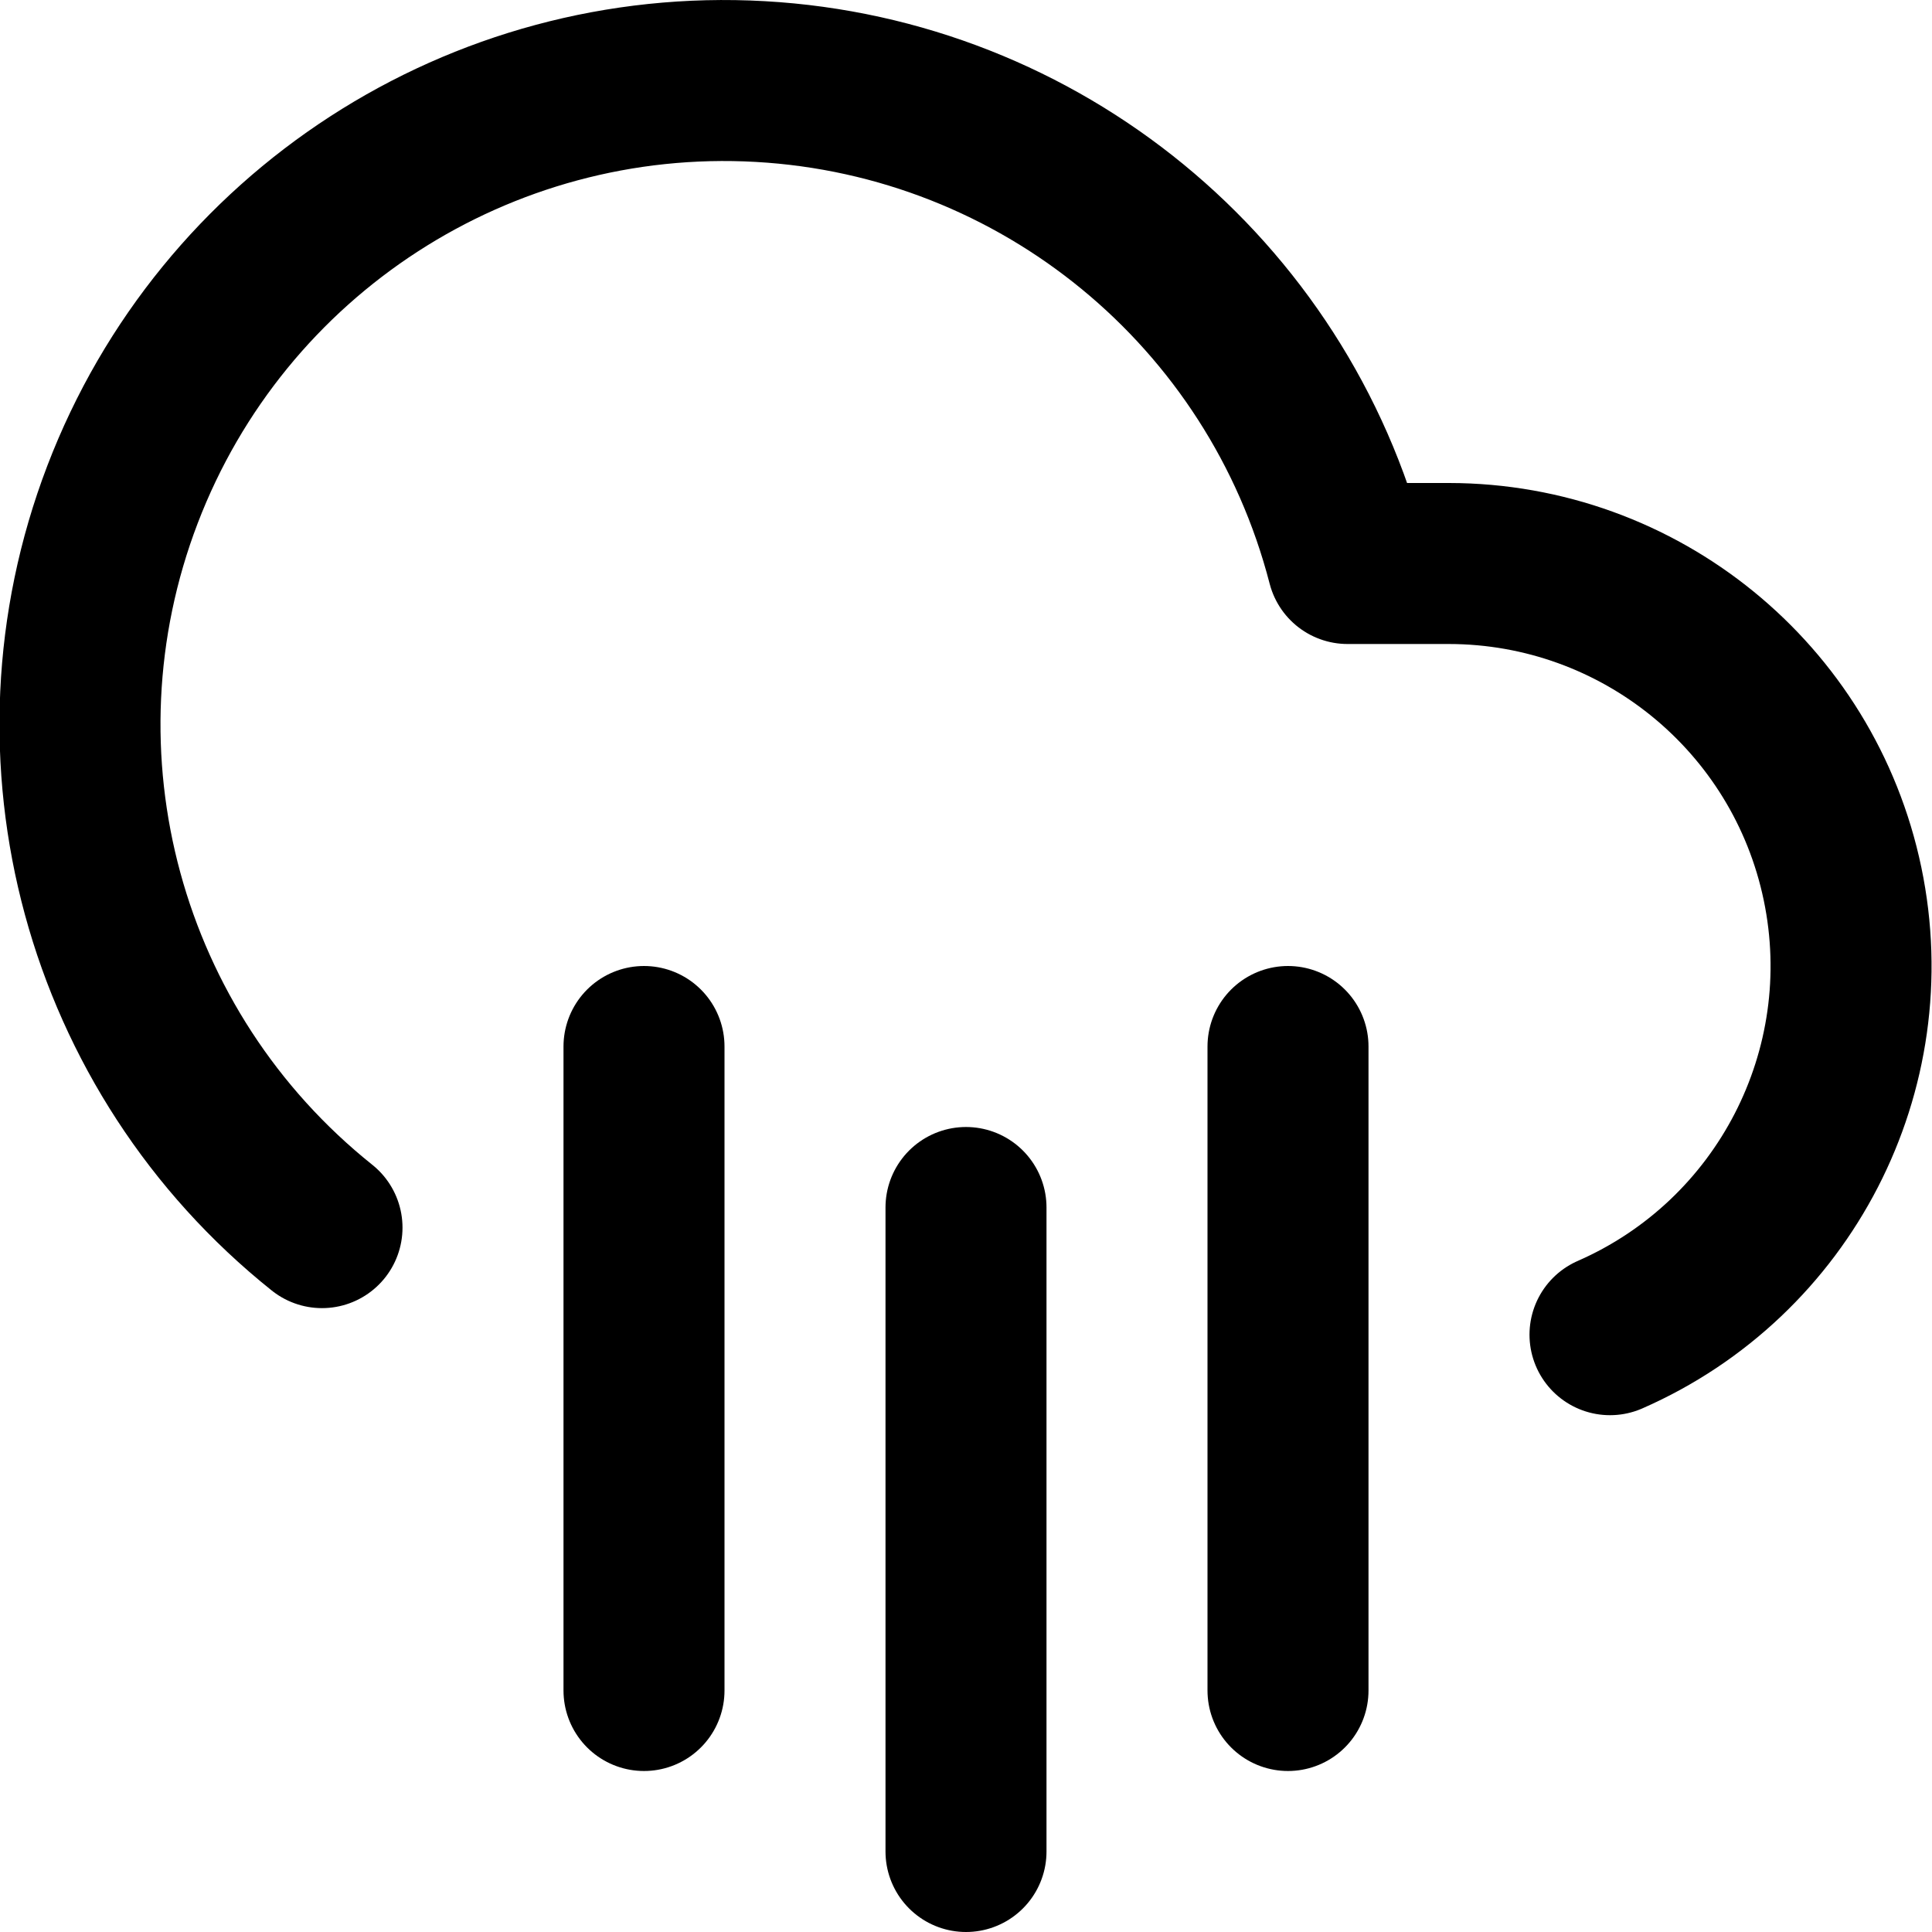
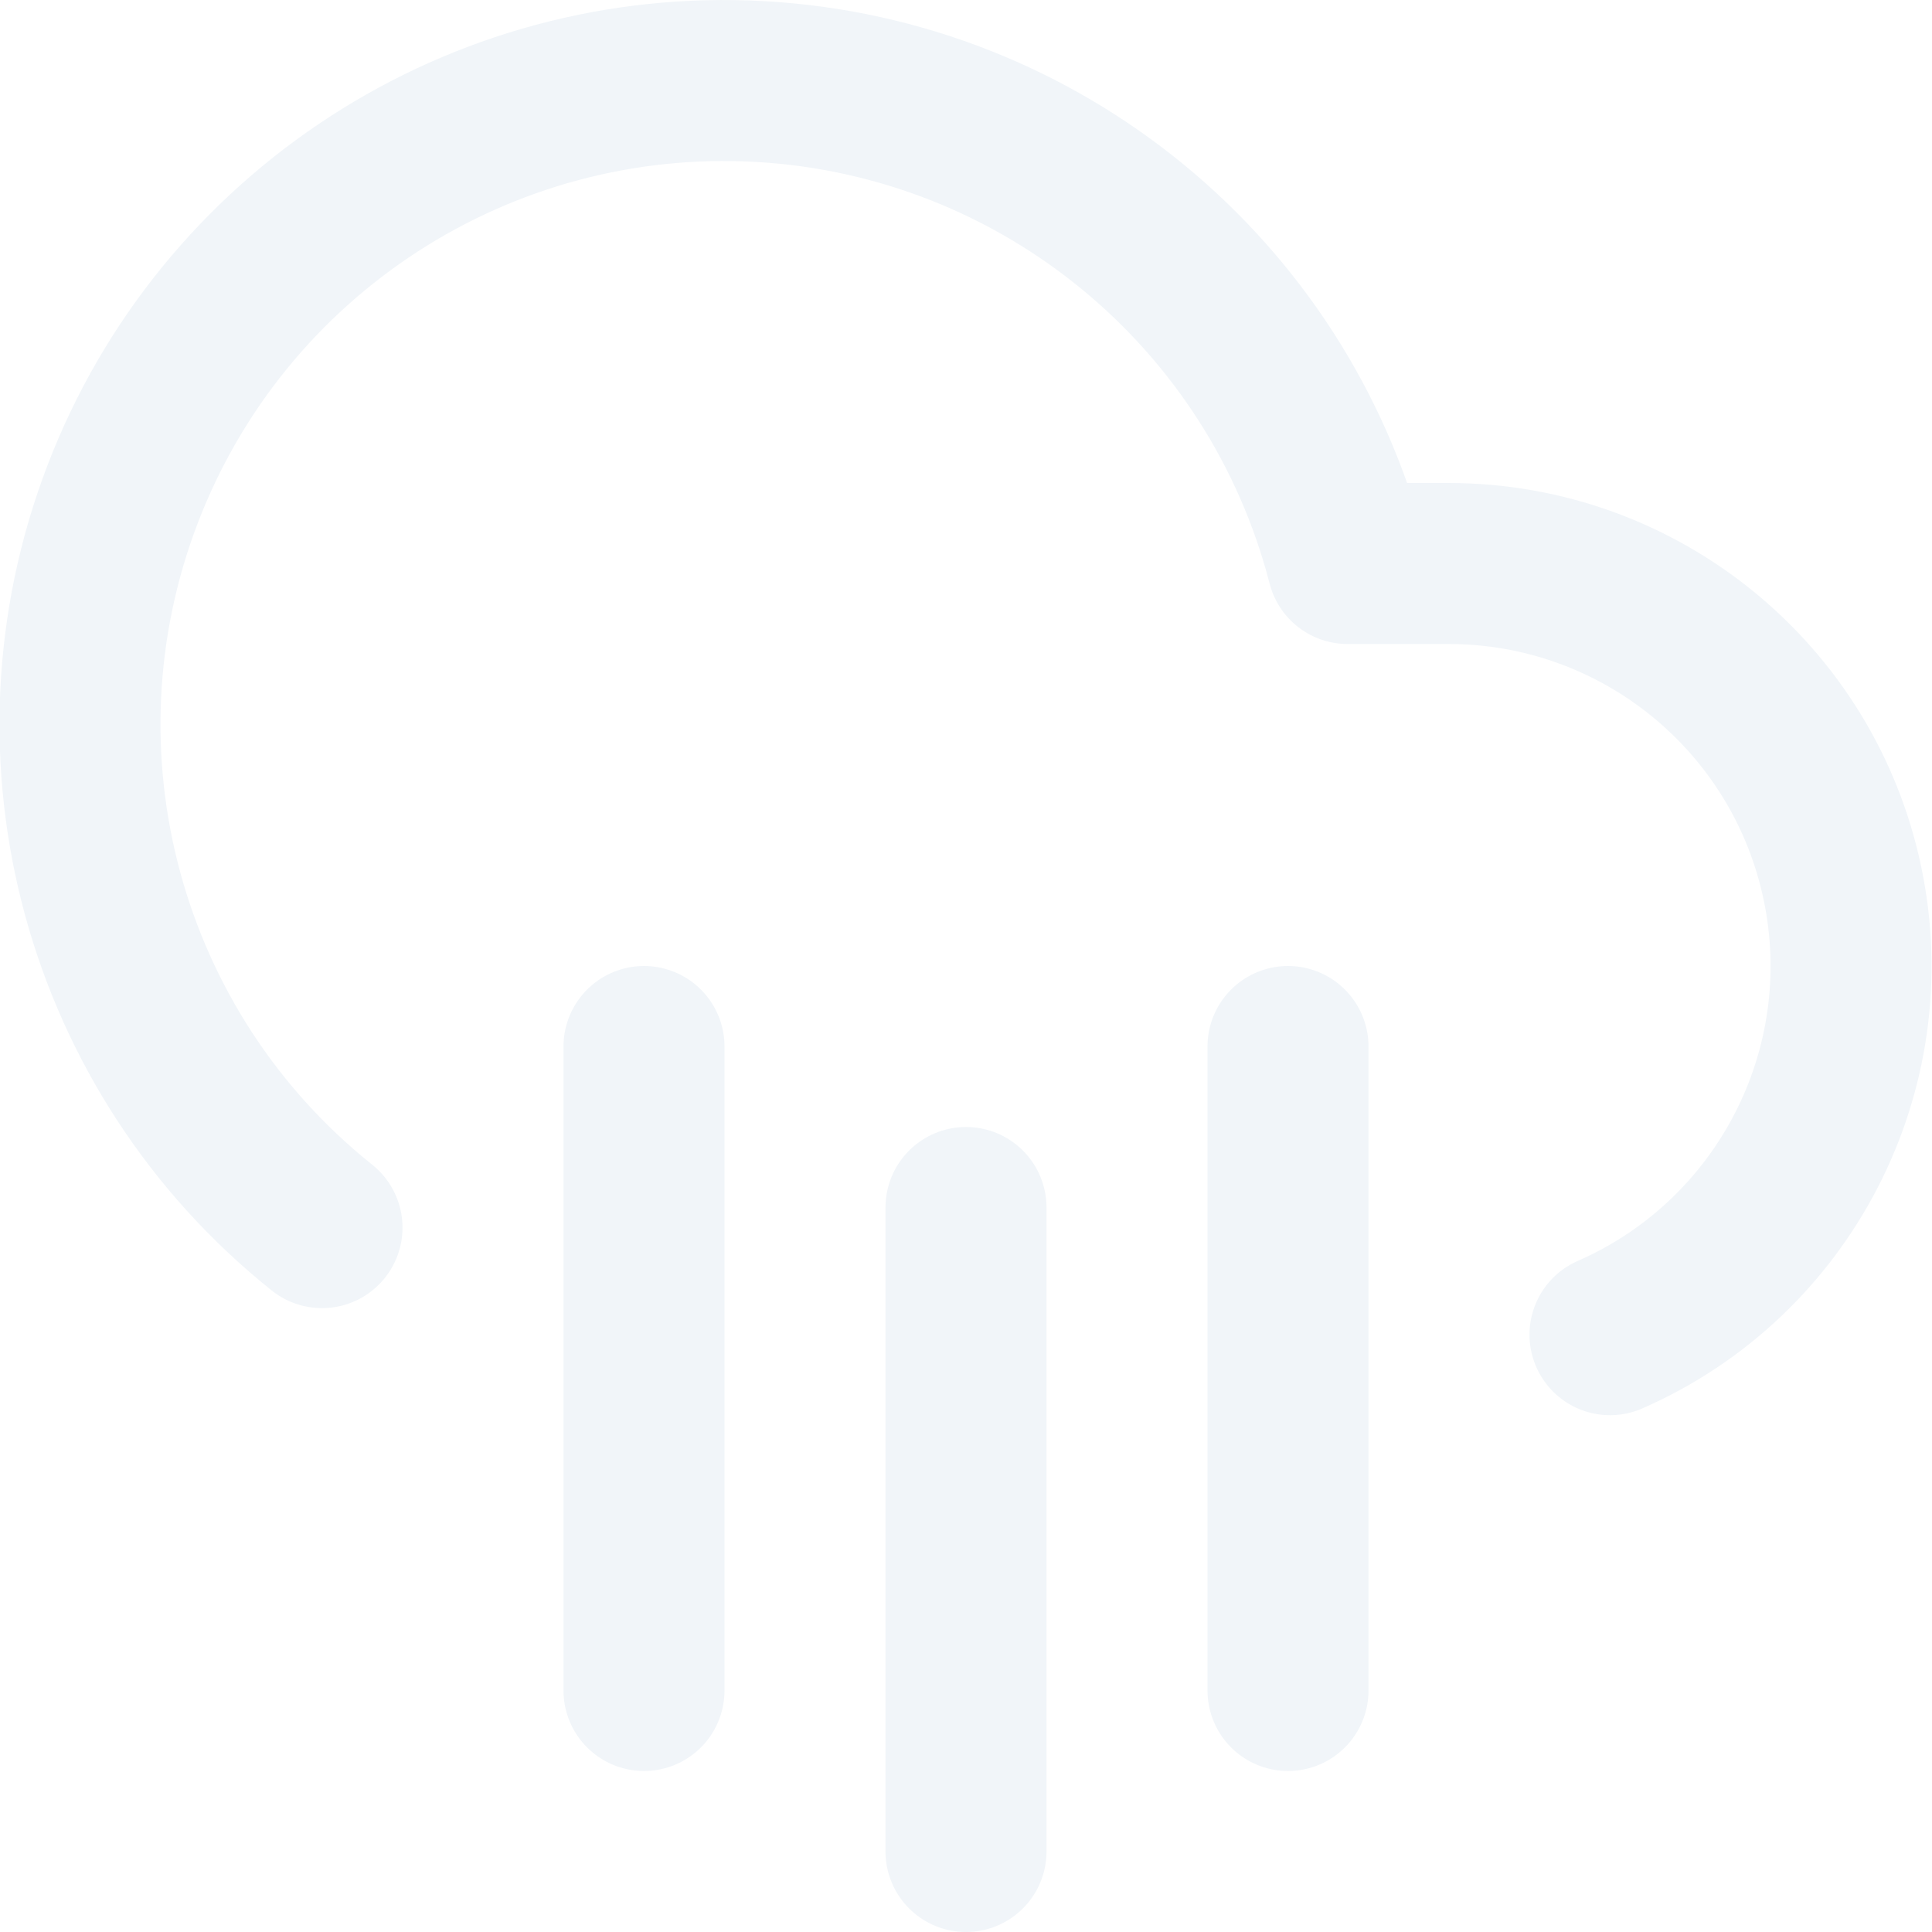
- <svg xmlns="http://www.w3.org/2000/svg" width="24" height="24" viewBox="0 0 24 24" fill="none" stroke="currentColor" stroke-width="2" stroke-linecap="round" stroke-linejoin="round" class="feather feather-cloud-rain">
+ <svg xmlns="http://www.w3.org/2000/svg" width="24" height="24" viewBox="0 0 24 24" fill="none" stroke="#f1f5f9" stroke-width="2" stroke-linecap="round" stroke-linejoin="round" class="feather feather-cloud-rain">
  <line x1="16" y1="13" x2="16" y2="21" />
  <line x1="8" y1="13" x2="8" y2="21" />
  <line x1="12" y1="15" x2="12" y2="23" />
  <path d="M20 16.58A5 5 0 0 0 18 7h-1.26A8 8 0 1 0 4 15.25" />
</svg>
